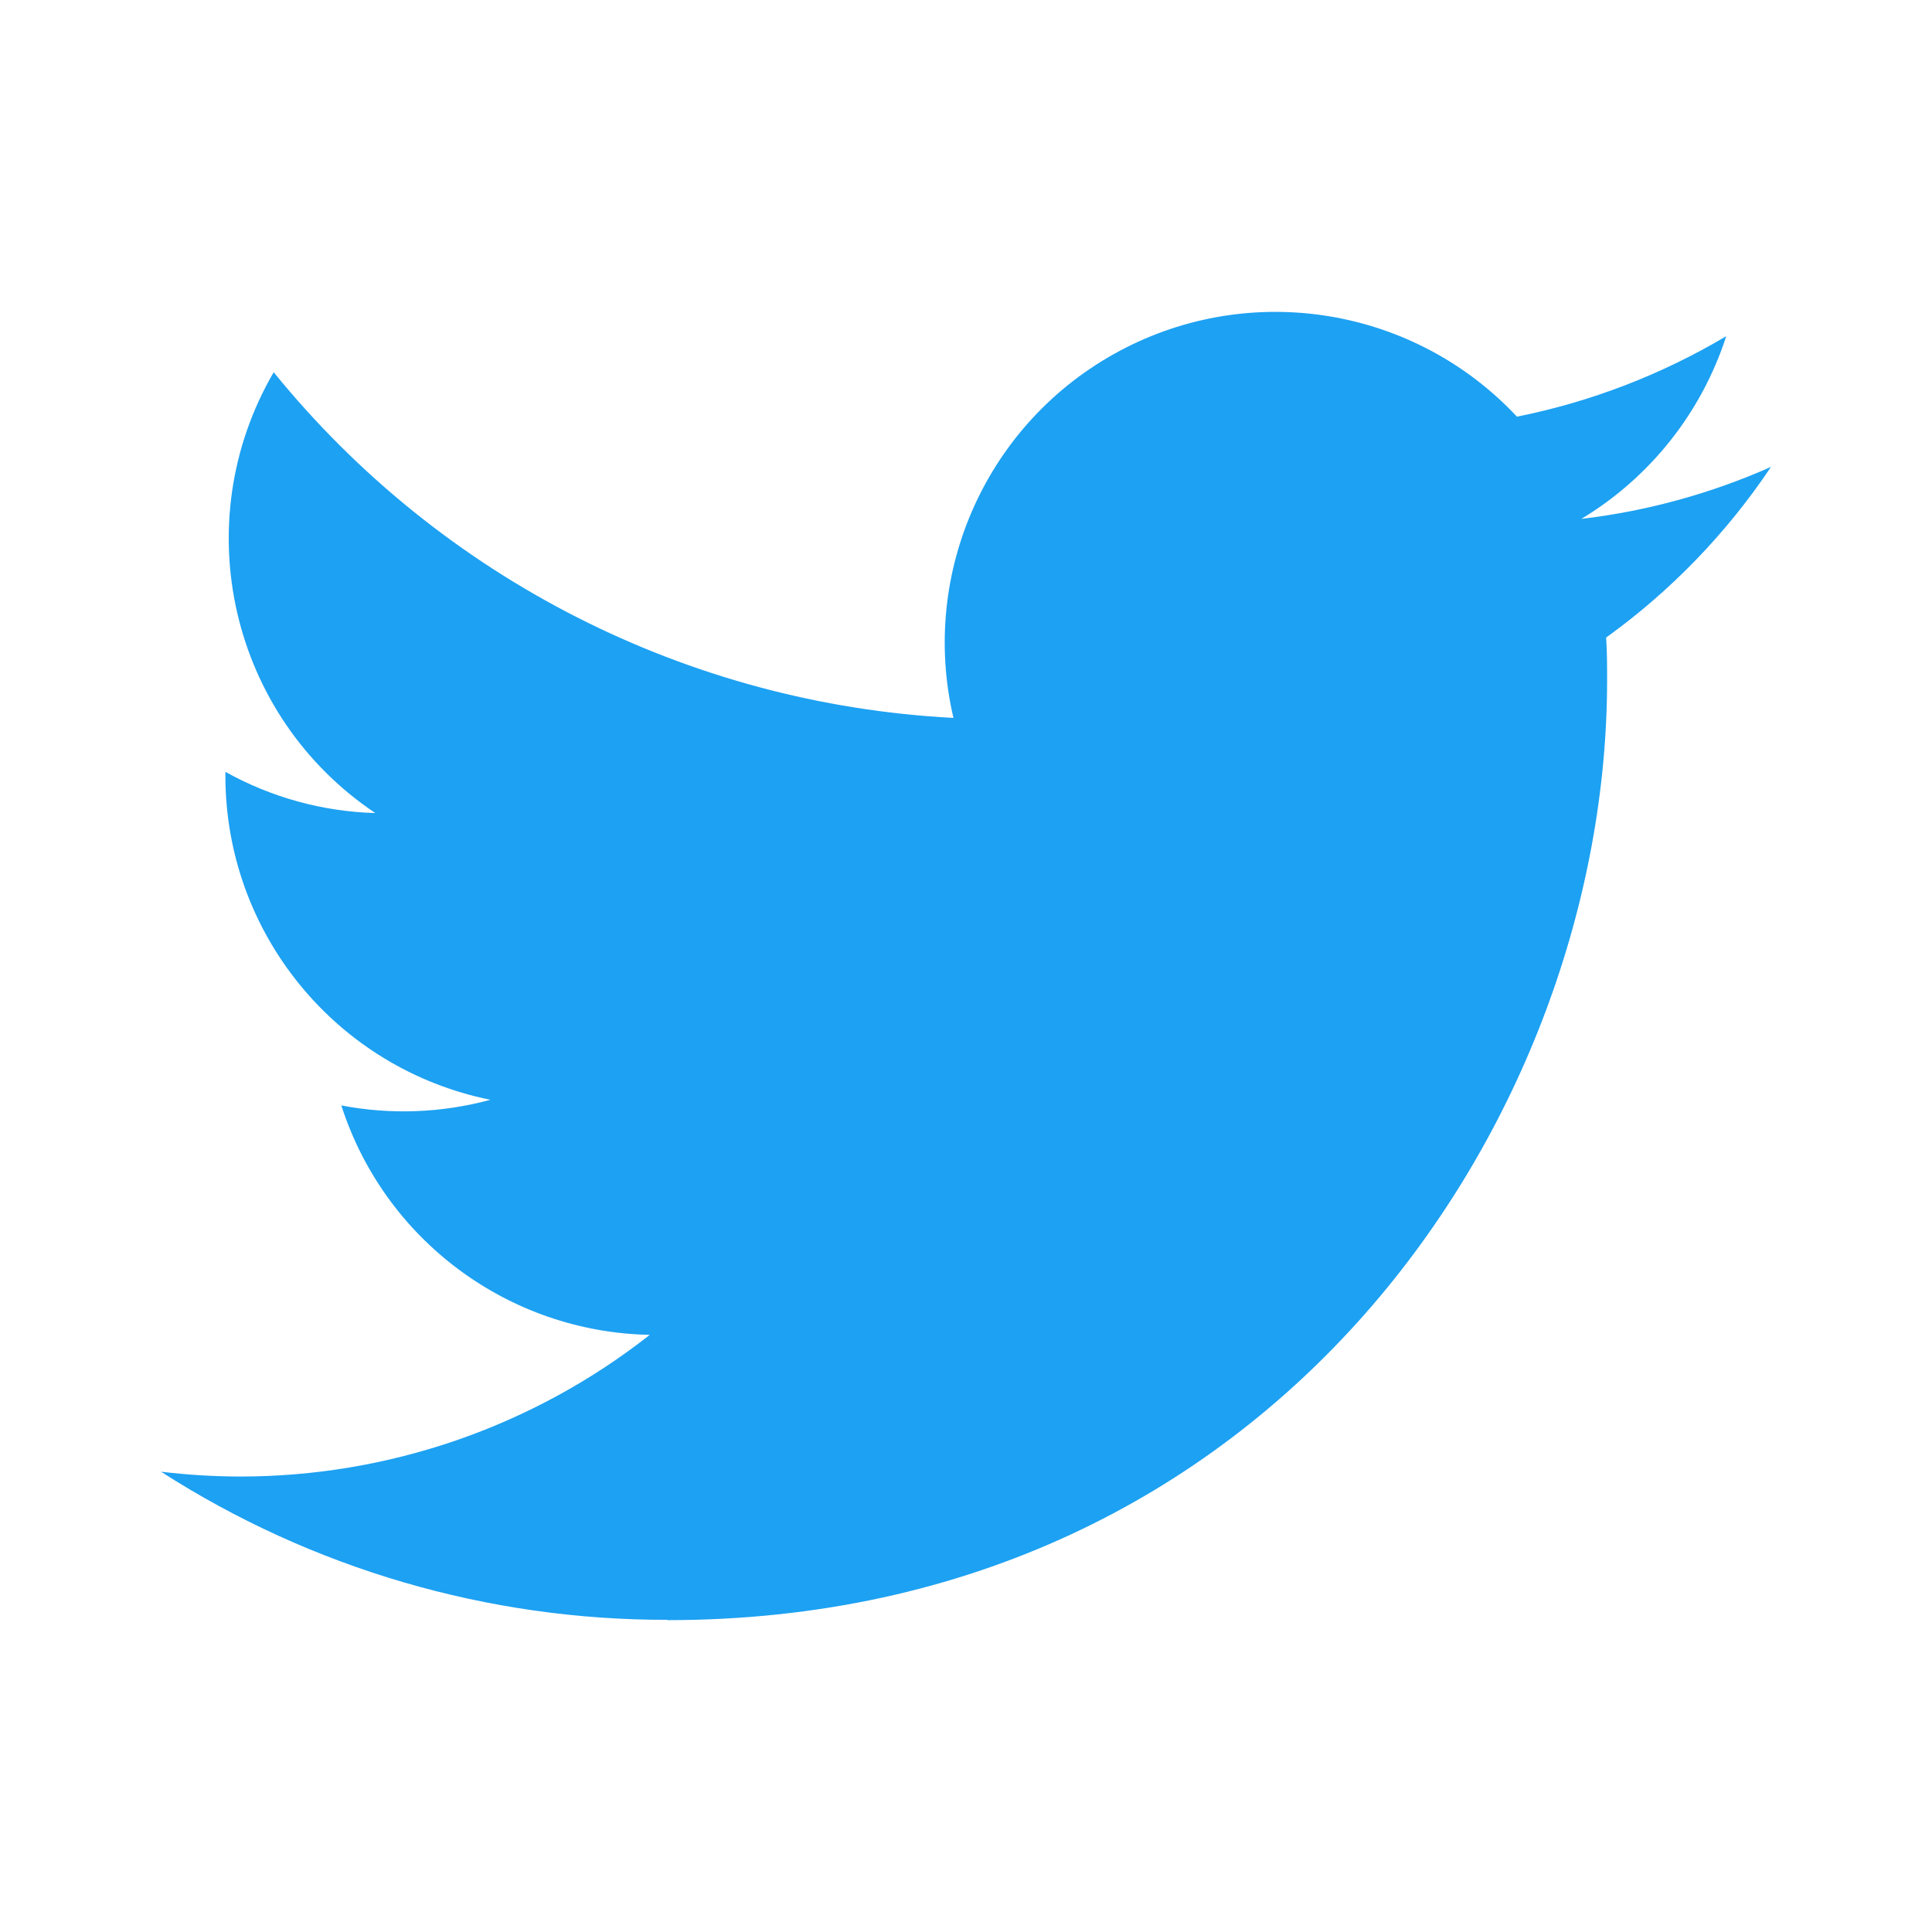
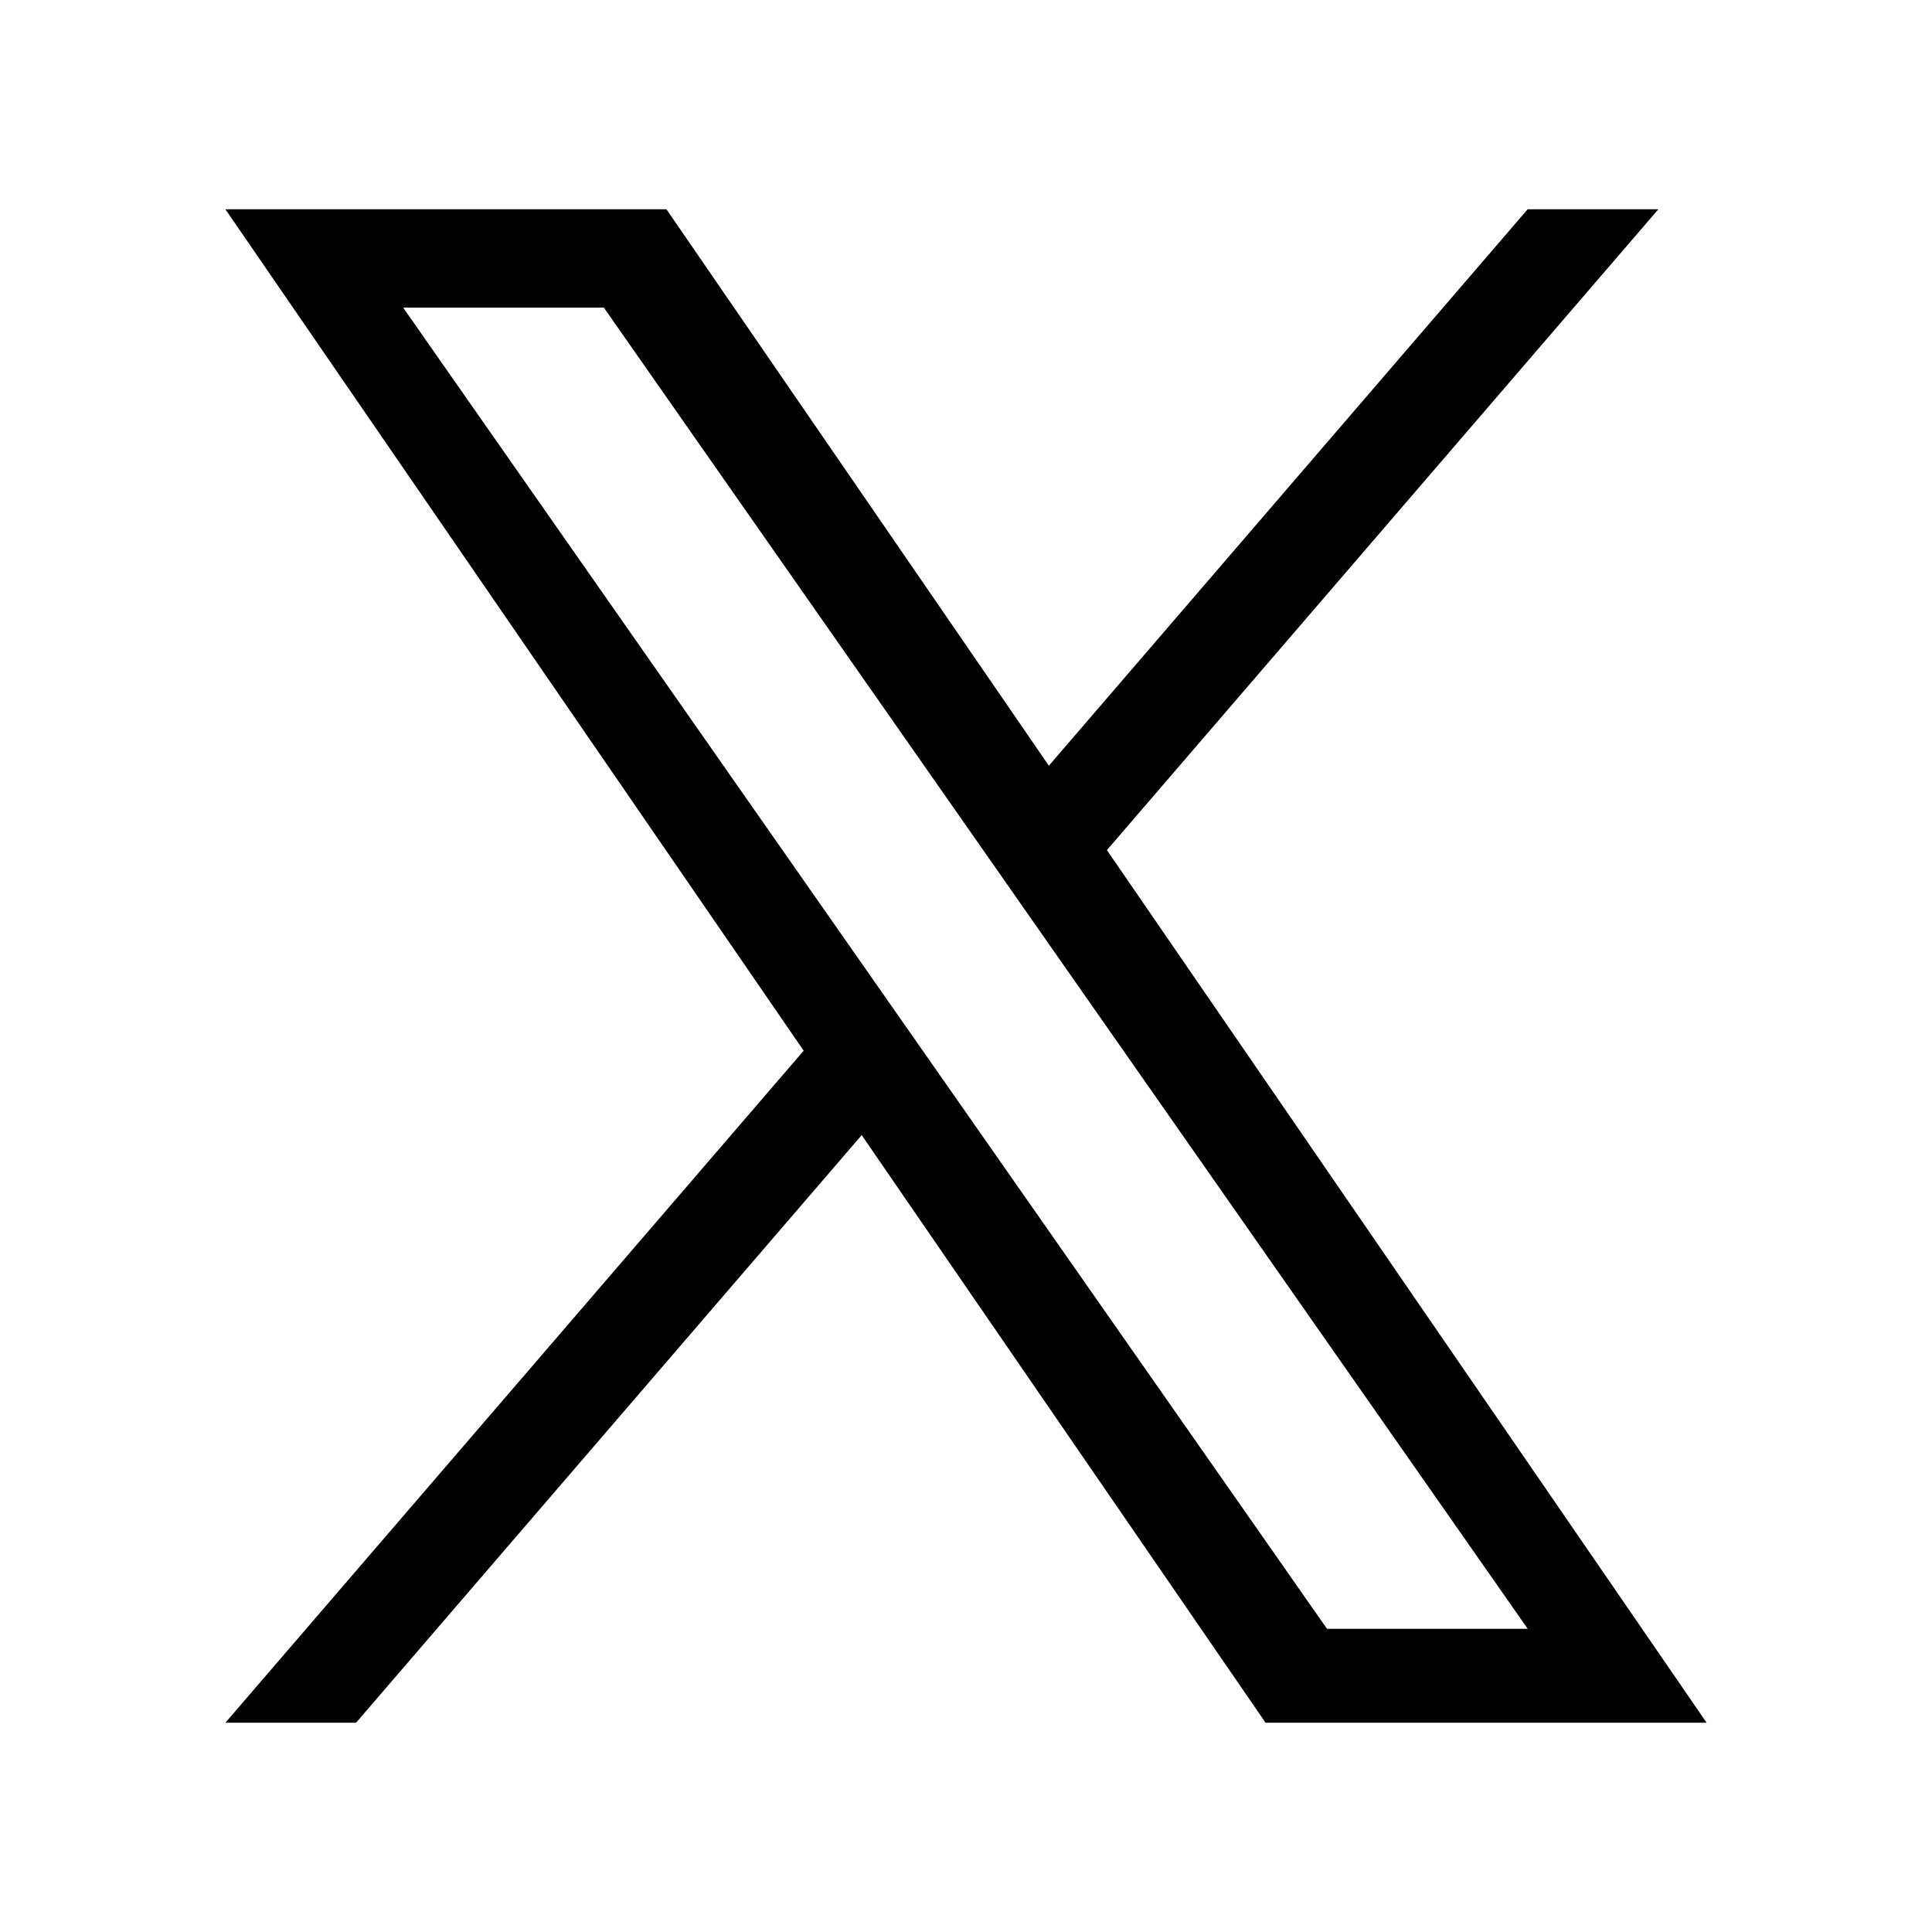
- <svg xmlns="http://www.w3.org/2000/svg" viewBox="0 0 120 120">
-   <path d="m41.45 100.63c37.73 0 58.37-31.27 58.37-58.38 0-.89 0-1.77-.06-2.65a41.53 41.53 0 0 0 10.24-10.6 40.91 40.91 0 0 1 -11.78 3.23 20.67 20.67 0 0 0 9-11.35 41.29 41.29 0 0 1 -13 5 20.54 20.54 0 0 0 -35 18.71 58.28 58.28 0 0 1 -42.22-21.47 20.52 20.52 0 0 0 6.31 27.38 20.28 20.28 0 0 1 -9.31-2.56v.26a20.53 20.53 0 0 0 16.46 20.11 20.55 20.55 0 0 1 -9.26.35 20.54 20.54 0 0 0 19.16 14.25 41.15 41.15 0 0 1 -25.48 8.8 41.92 41.92 0 0 1 -4.88-.3 58 58 0 0 0 31.45 9.2" fill="#1da1f2" />
+ <svg xmlns="http://www.w3.org/2000/svg" width="120" height="120" viewBox="0 0 120 120" fill="none">
+   <path d="M68.752 52.803L103.002 13H94.885L65.147 47.56L41.395 13H14L49.918 65.261L14 107H22.116L53.521 70.504L78.605 107H106L68.752 52.803ZM57.636 65.721L53.997 60.517L25.041 19.108H37.507L60.875 52.527L64.514 57.731L94.89 101.169H82.423L57.636 65.721Z" fill="black" />
</svg>
